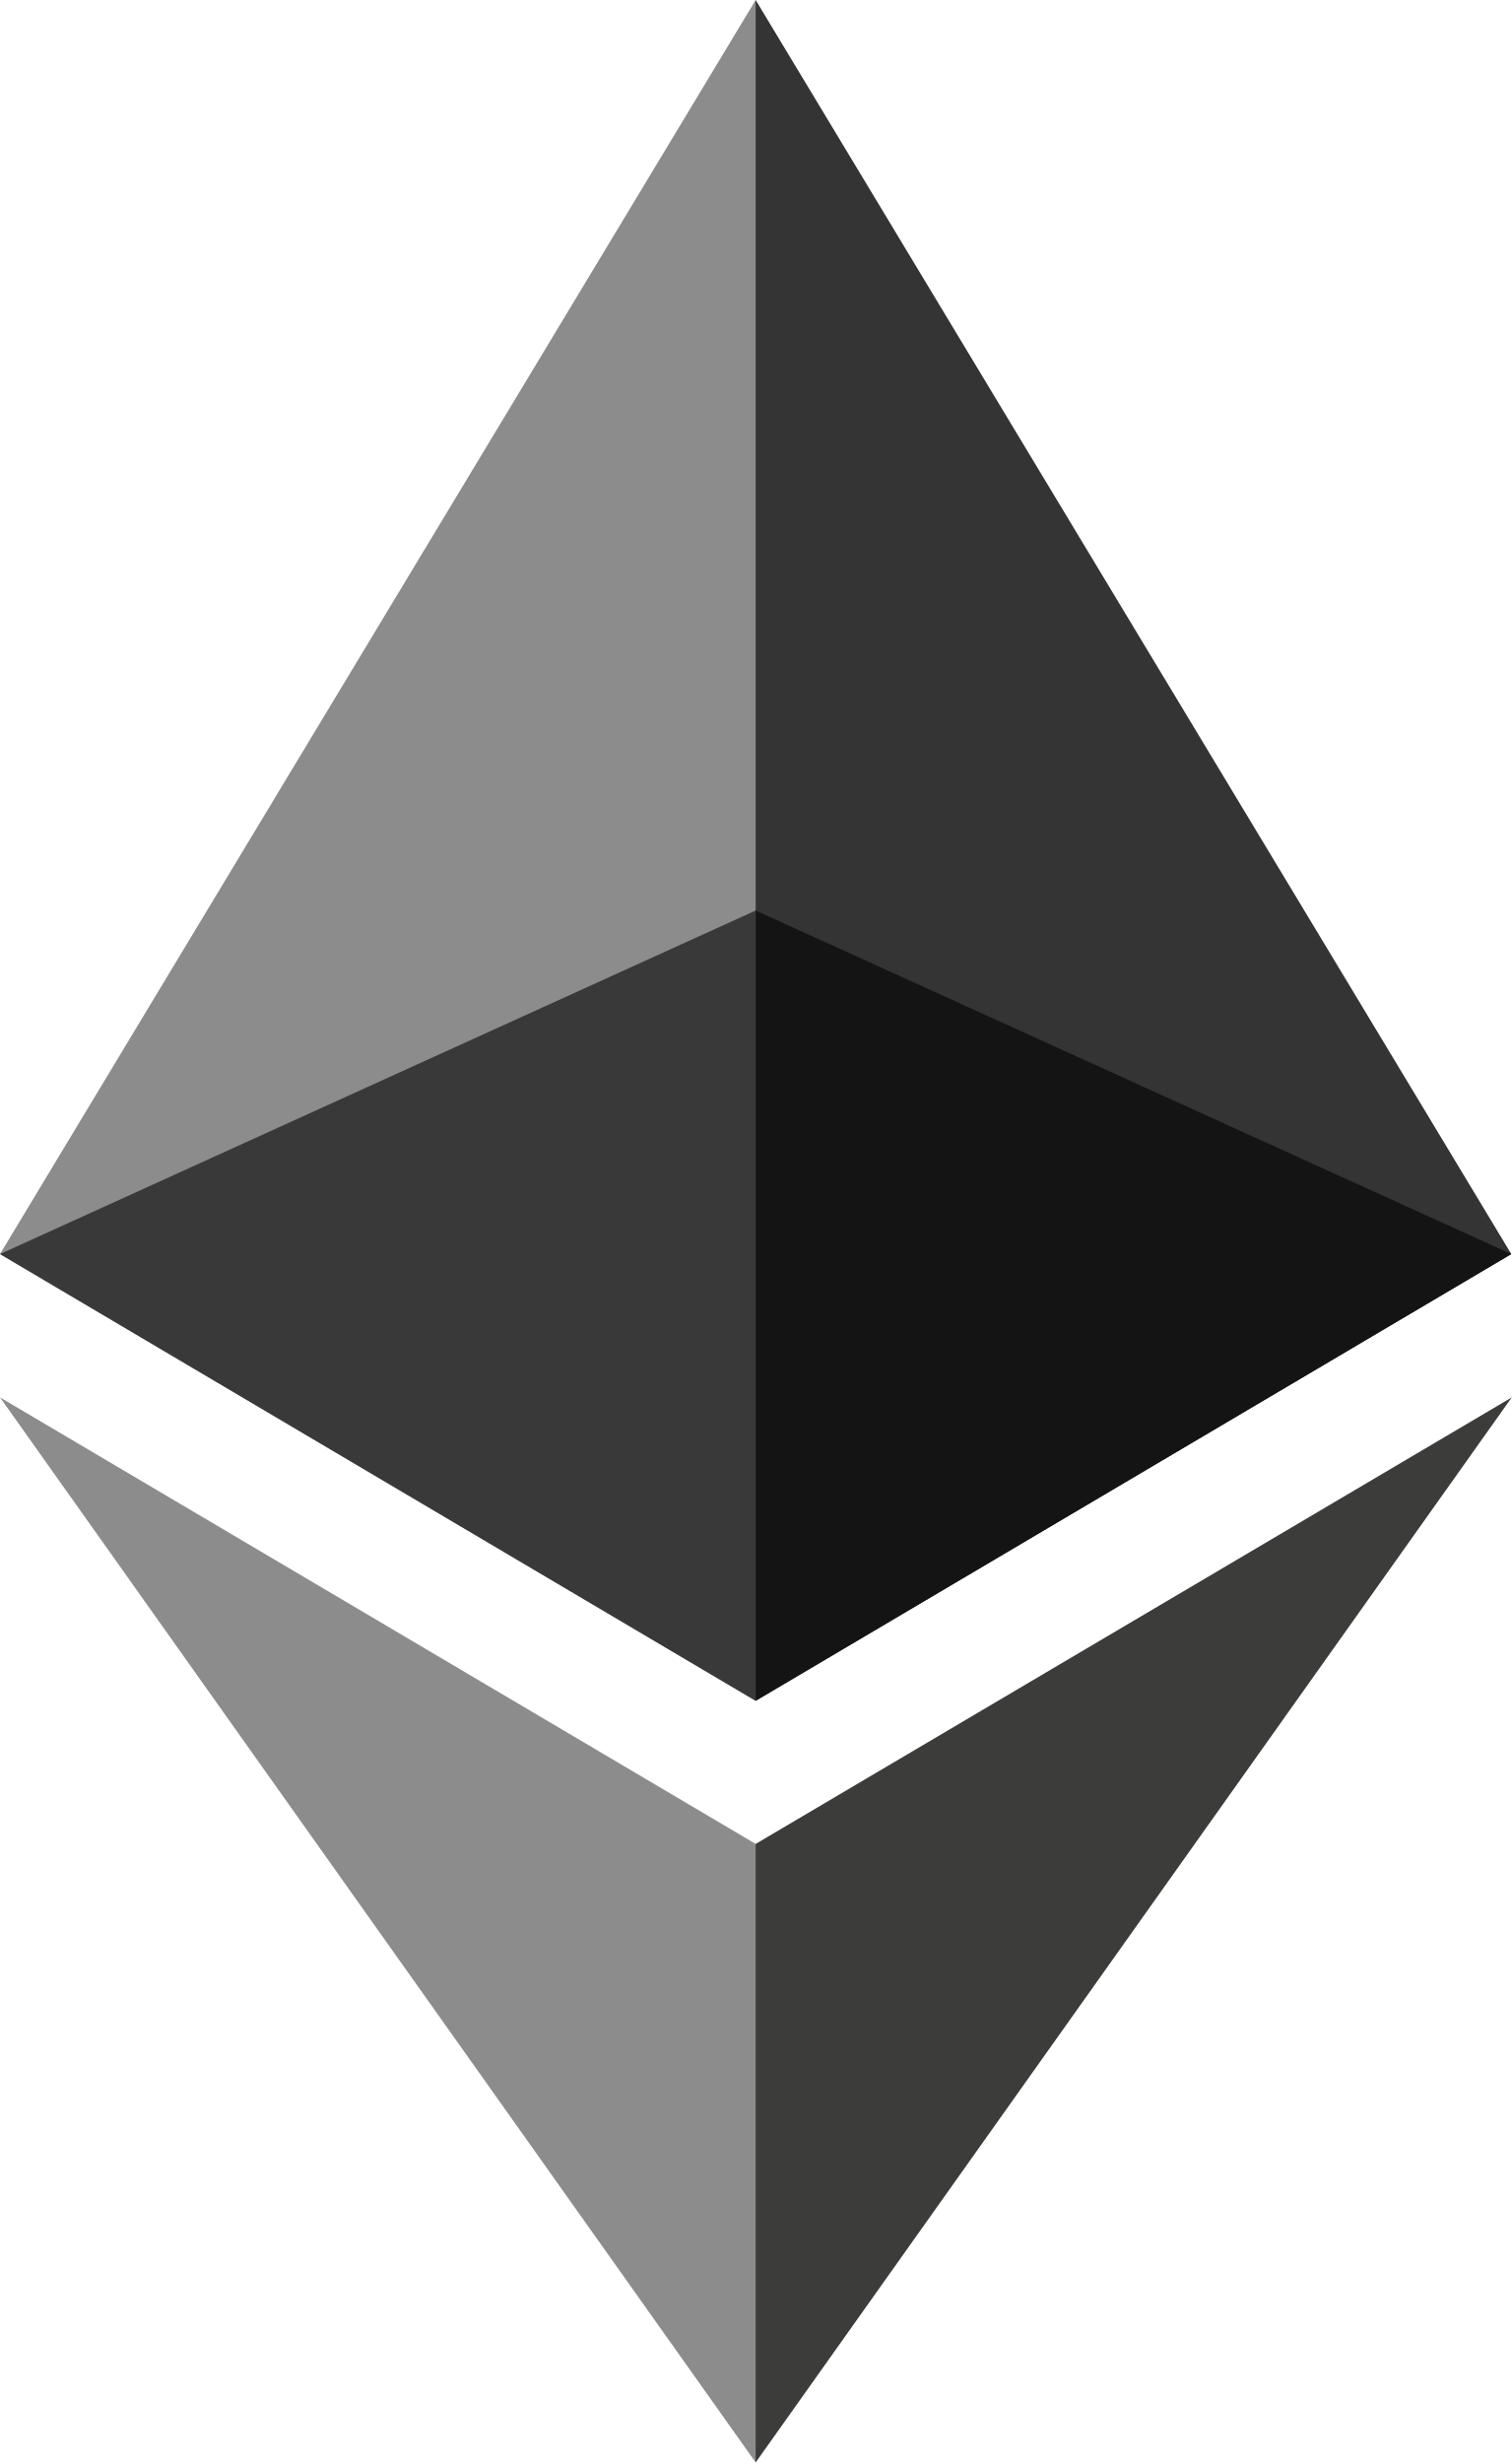
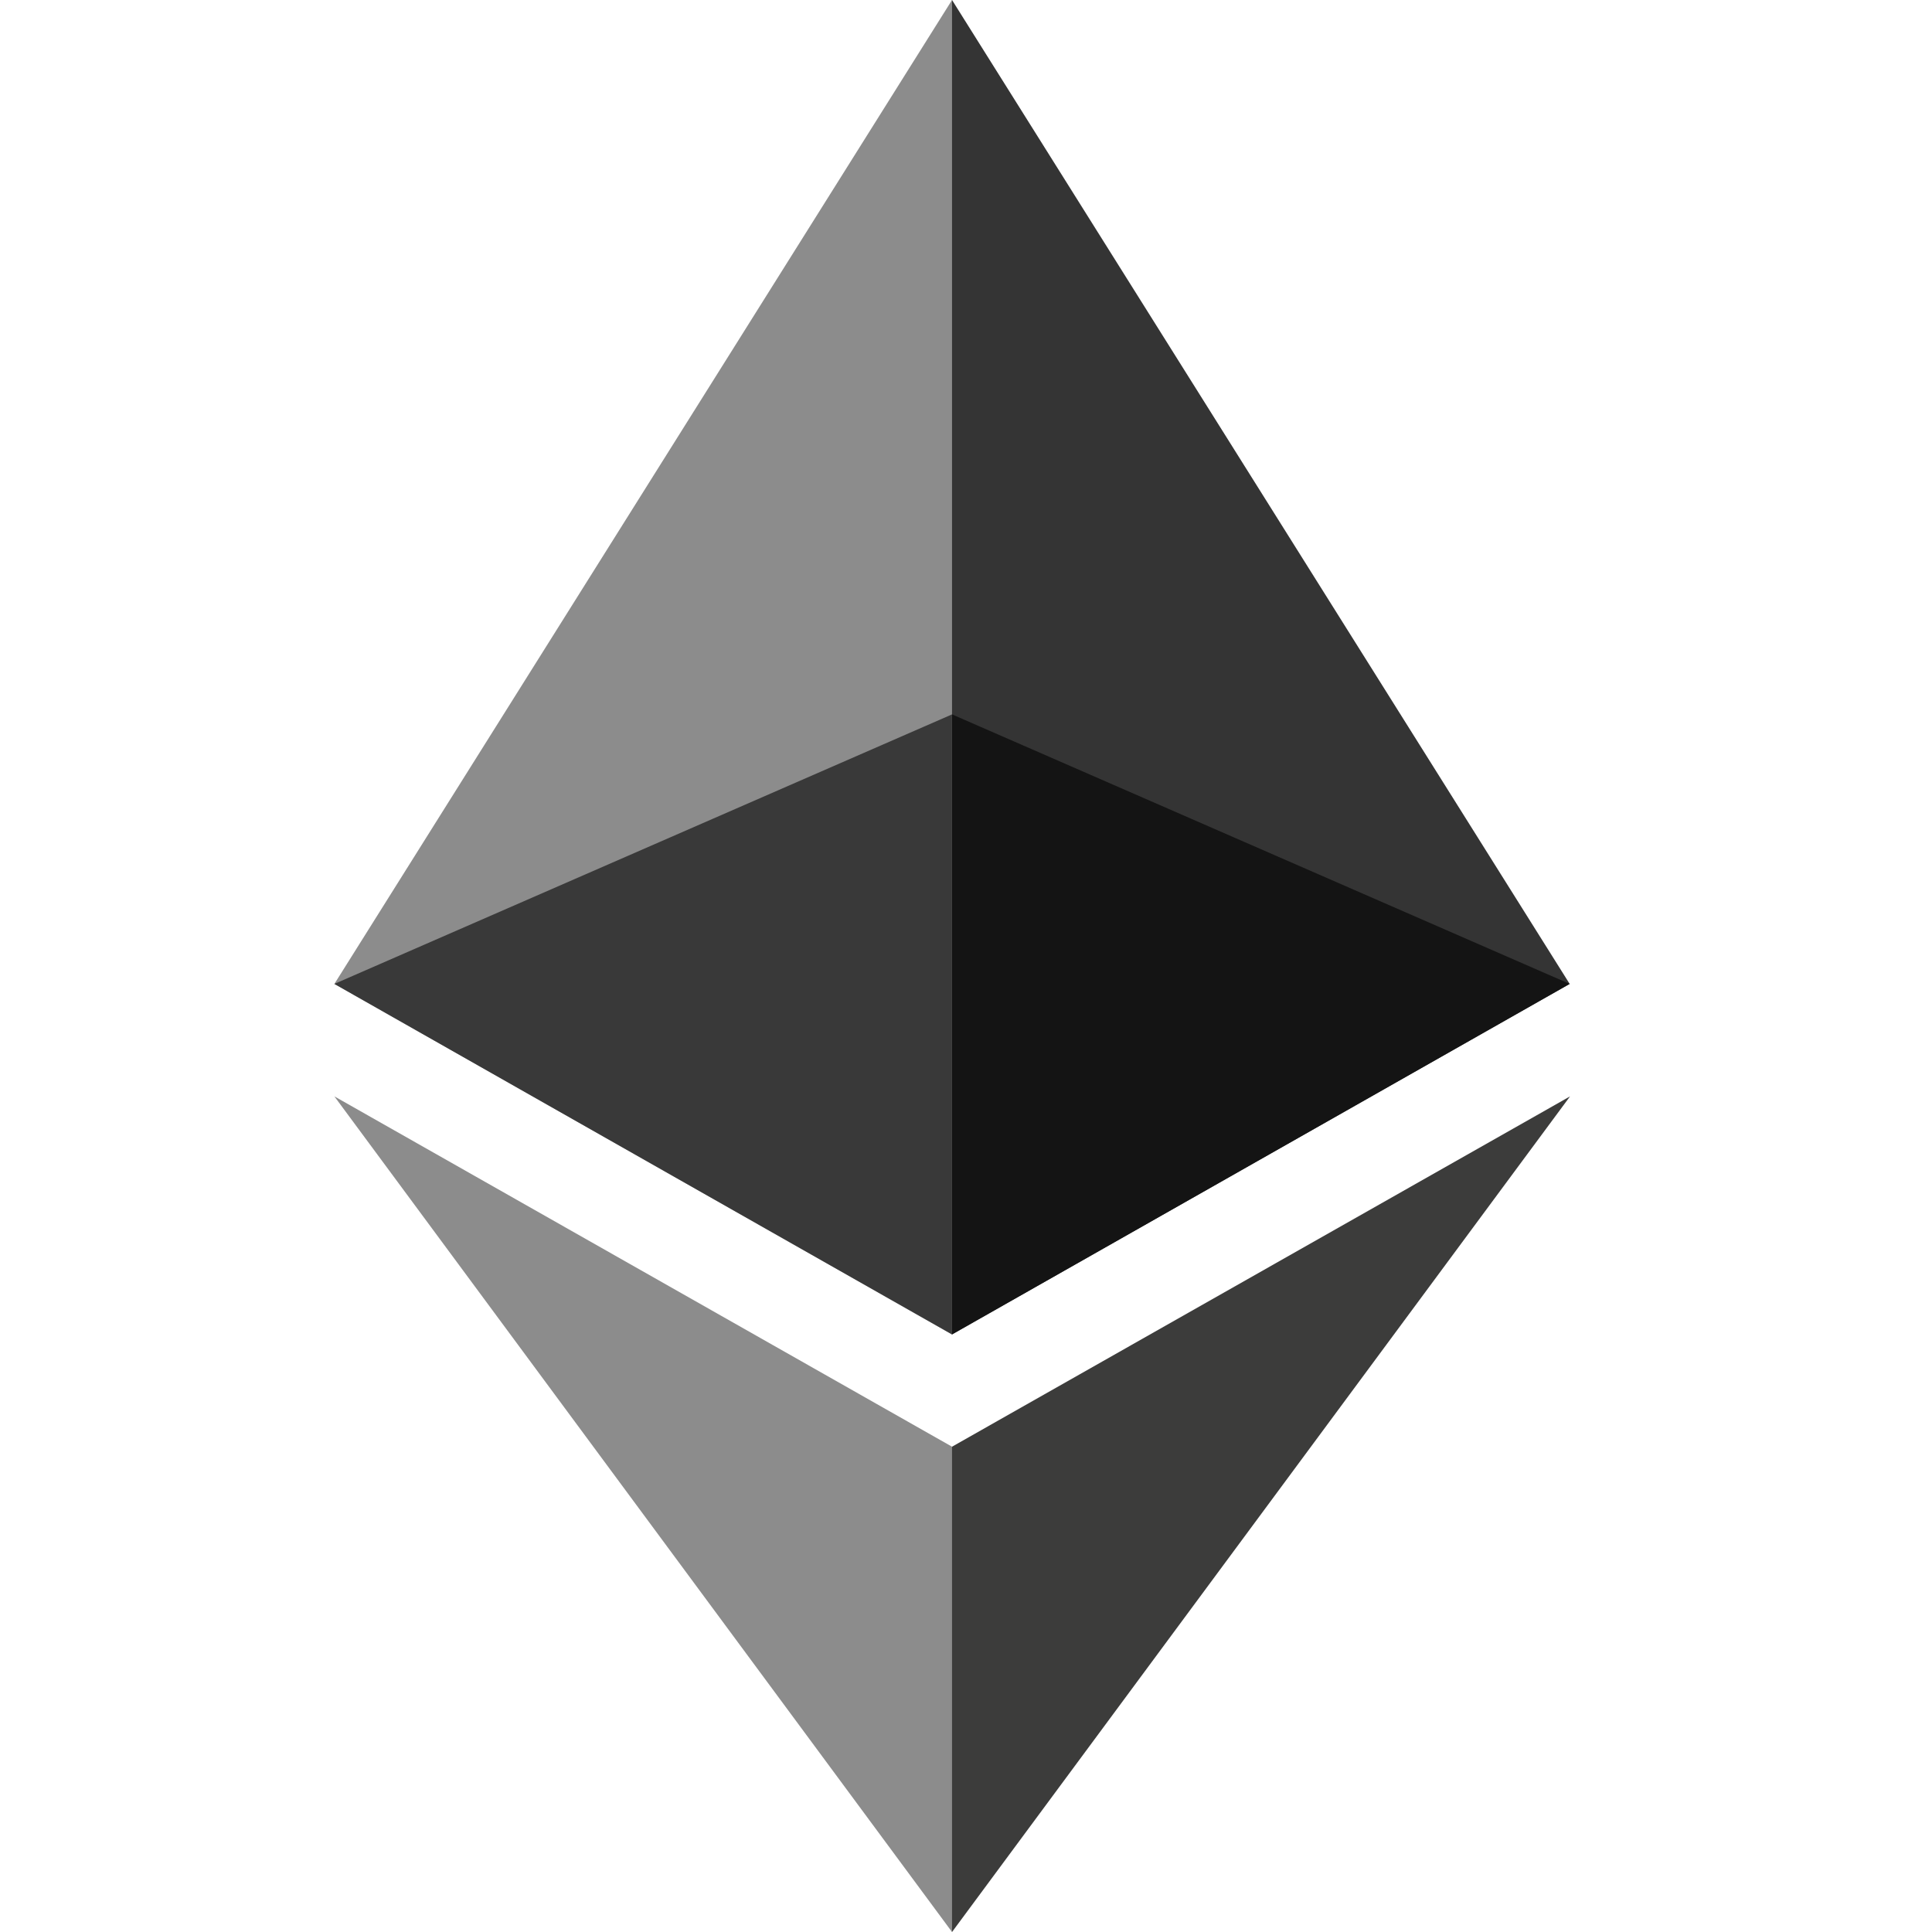
- <svg xmlns="http://www.w3.org/2000/svg" width="256px" height="417px" viewBox="0 0 256 417" version="1.1" preserveAspectRatio="xMidYMid">
-   <g>
-     <polygon fill="#343434" points="127.961 0 125.166 9.5 125.166 285.168 127.961 287.958 255.923 212.32" />
-     <polygon fill="#8C8C8C" points="127.962 0 0 212.32 127.962 287.959 127.962 154.158" />
-     <polygon fill="#3C3C3B" points="127.961 312.187 126.386 314.107 126.386 412.306 127.961 416.907 255.999 236.587" />
-     <polygon fill="#8C8C8C" points="127.962 416.905 127.962 312.185 0 236.585" />
-     <polygon fill="#141414" points="127.961 287.958 255.921 212.321 127.961 154.159" />
-     <polygon fill="#393939" points="0.001 212.321 127.961 287.958 127.961 154.159" />
-   </g>
+ <svg xmlns="http://www.w3.org/2000/svg" width="52" height="52" viewBox="0 0 52 52" fill="none">
+   <path d="M25.624 0L25.261 1.185V35.569L25.624 35.916L42.248 26.482L25.624 0Z" fill="#343434" />
+   <path d="M25.624 0L9 26.482L25.624 35.917V19.228V0Z" fill="#8C8C8C" />
+   <path d="M25.624 38.938L25.419 39.178V51.426L25.624 52L42.258 29.509L25.624 38.938Z" fill="#3C3C3B" />
+   <path d="M25.624 52V38.938L9 29.509L25.624 52Z" fill="#8C8C8C" />
+   <path d="M25.624 35.916L42.247 26.482L25.624 19.228V35.916Z" fill="#141414" />
+   <path d="M9 26.482L25.624 35.916V19.228L9 26.482Z" fill="#393939" />
</svg>
